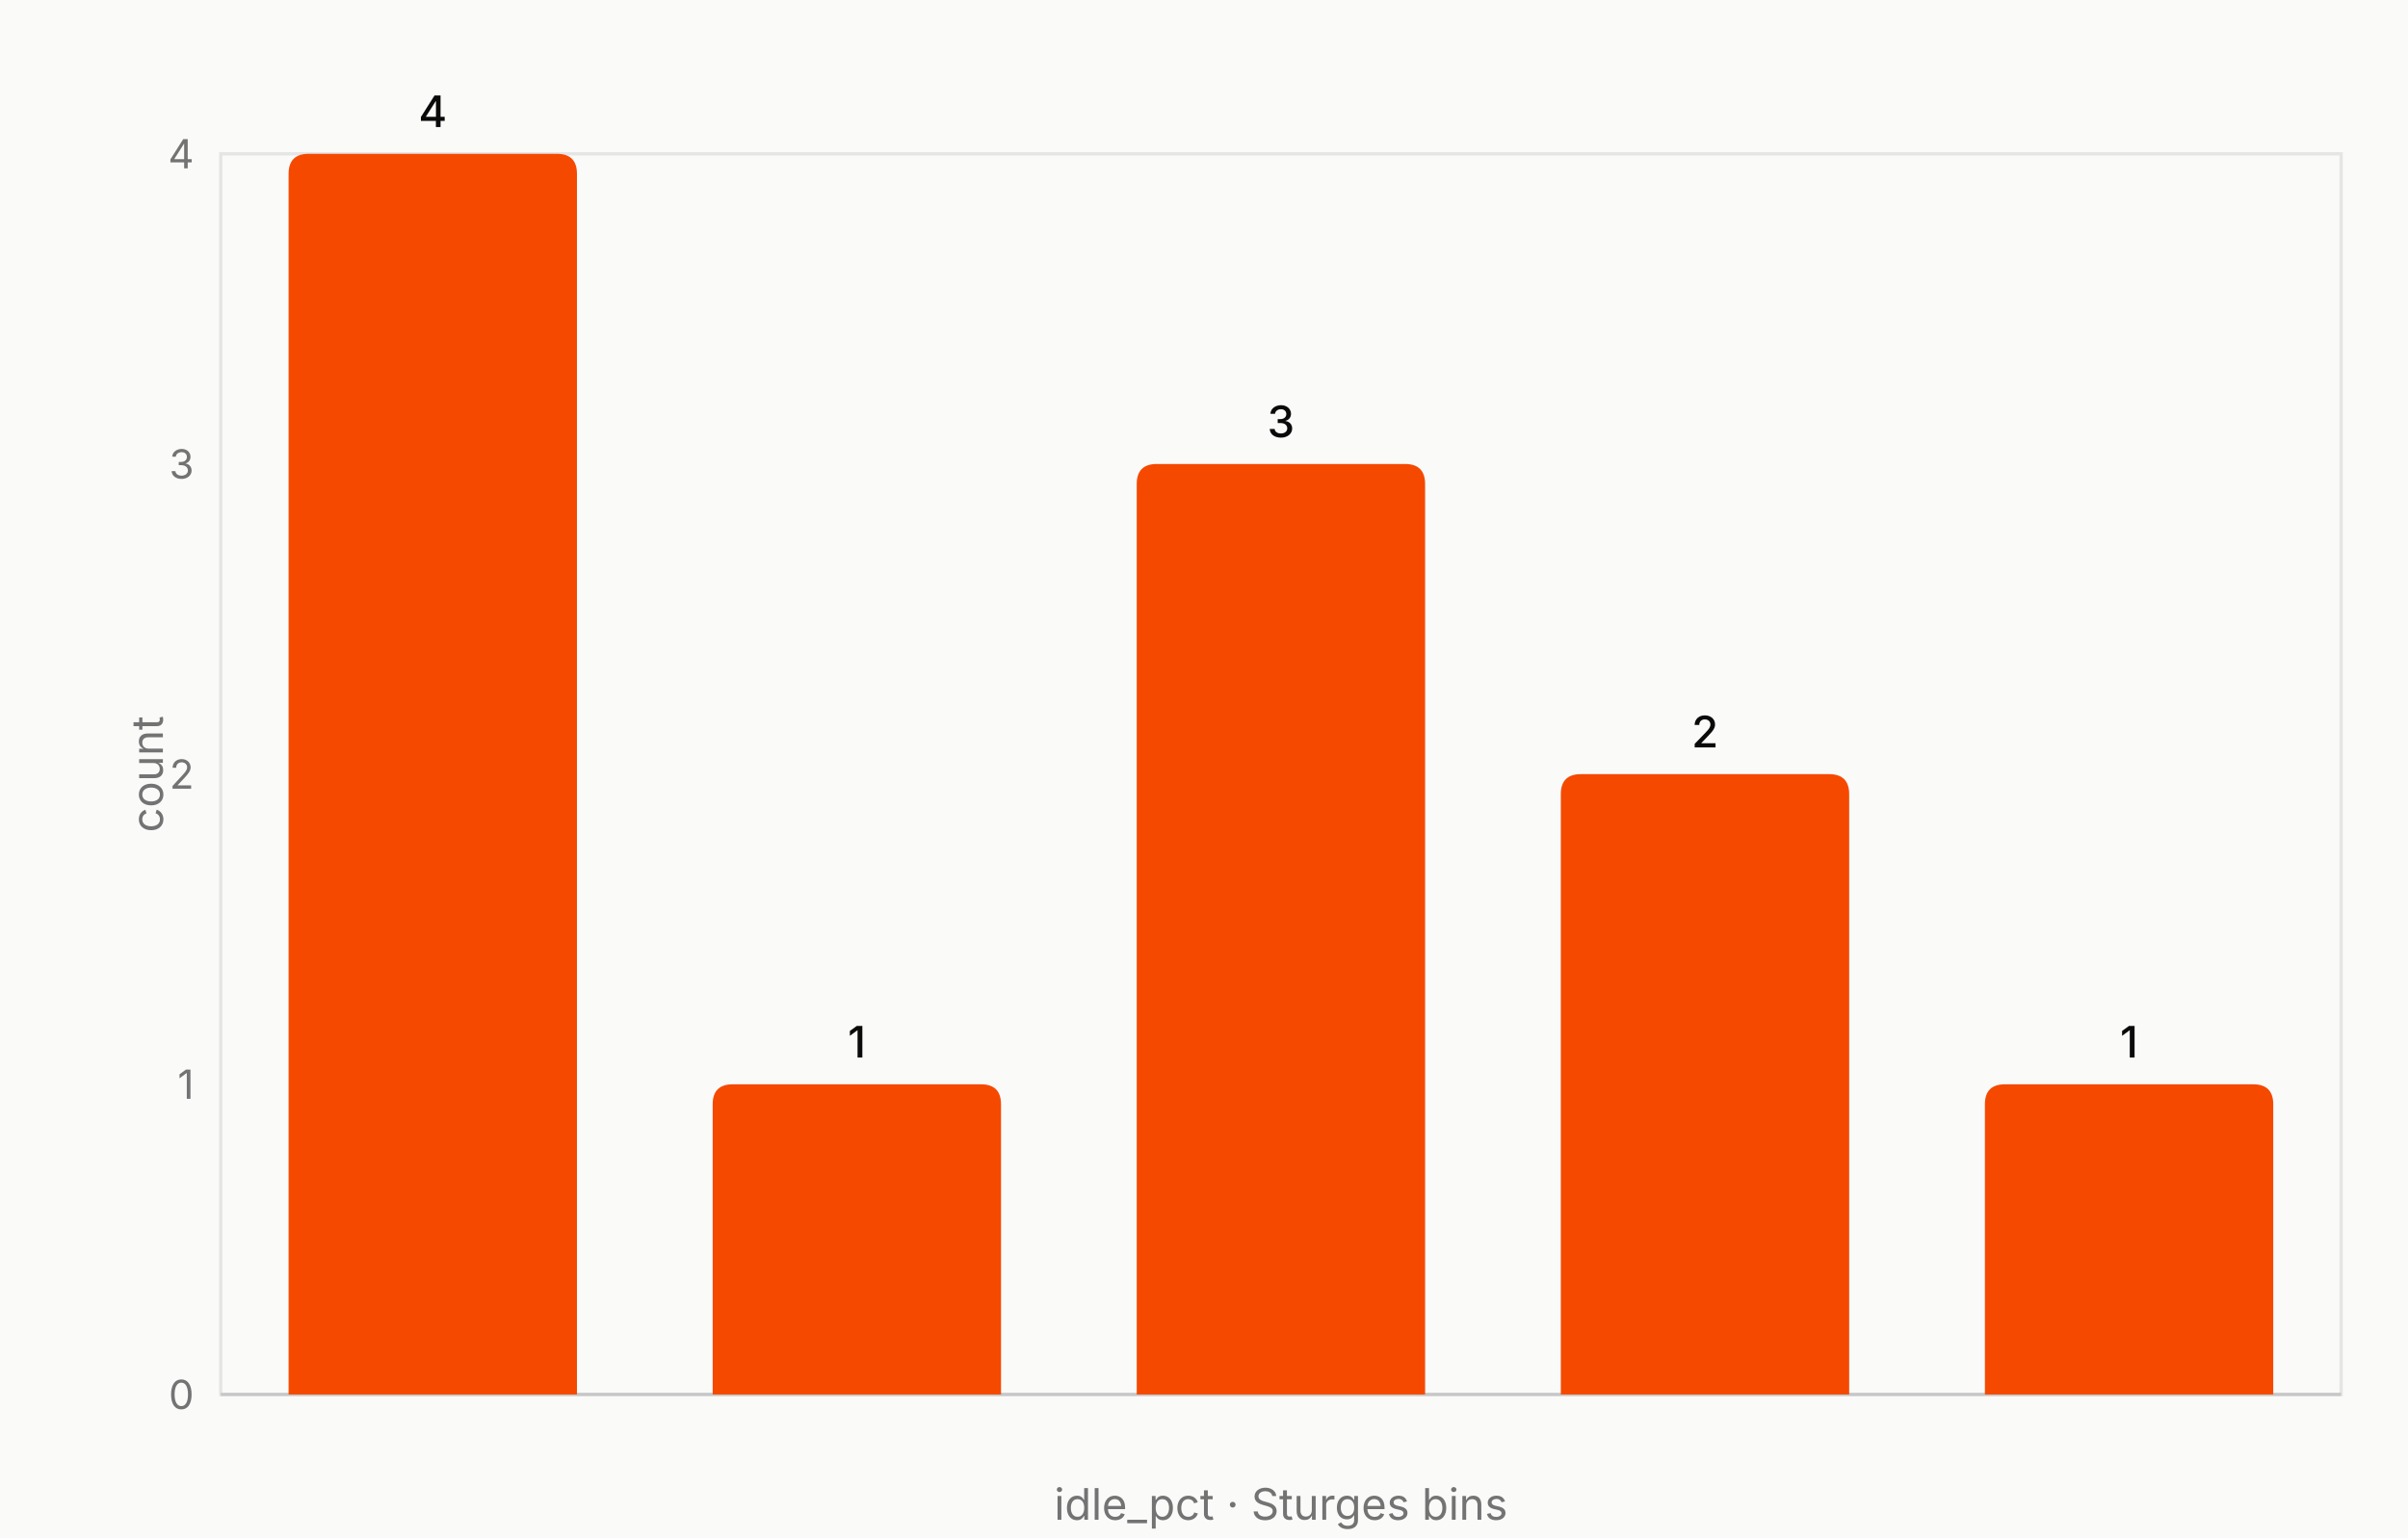
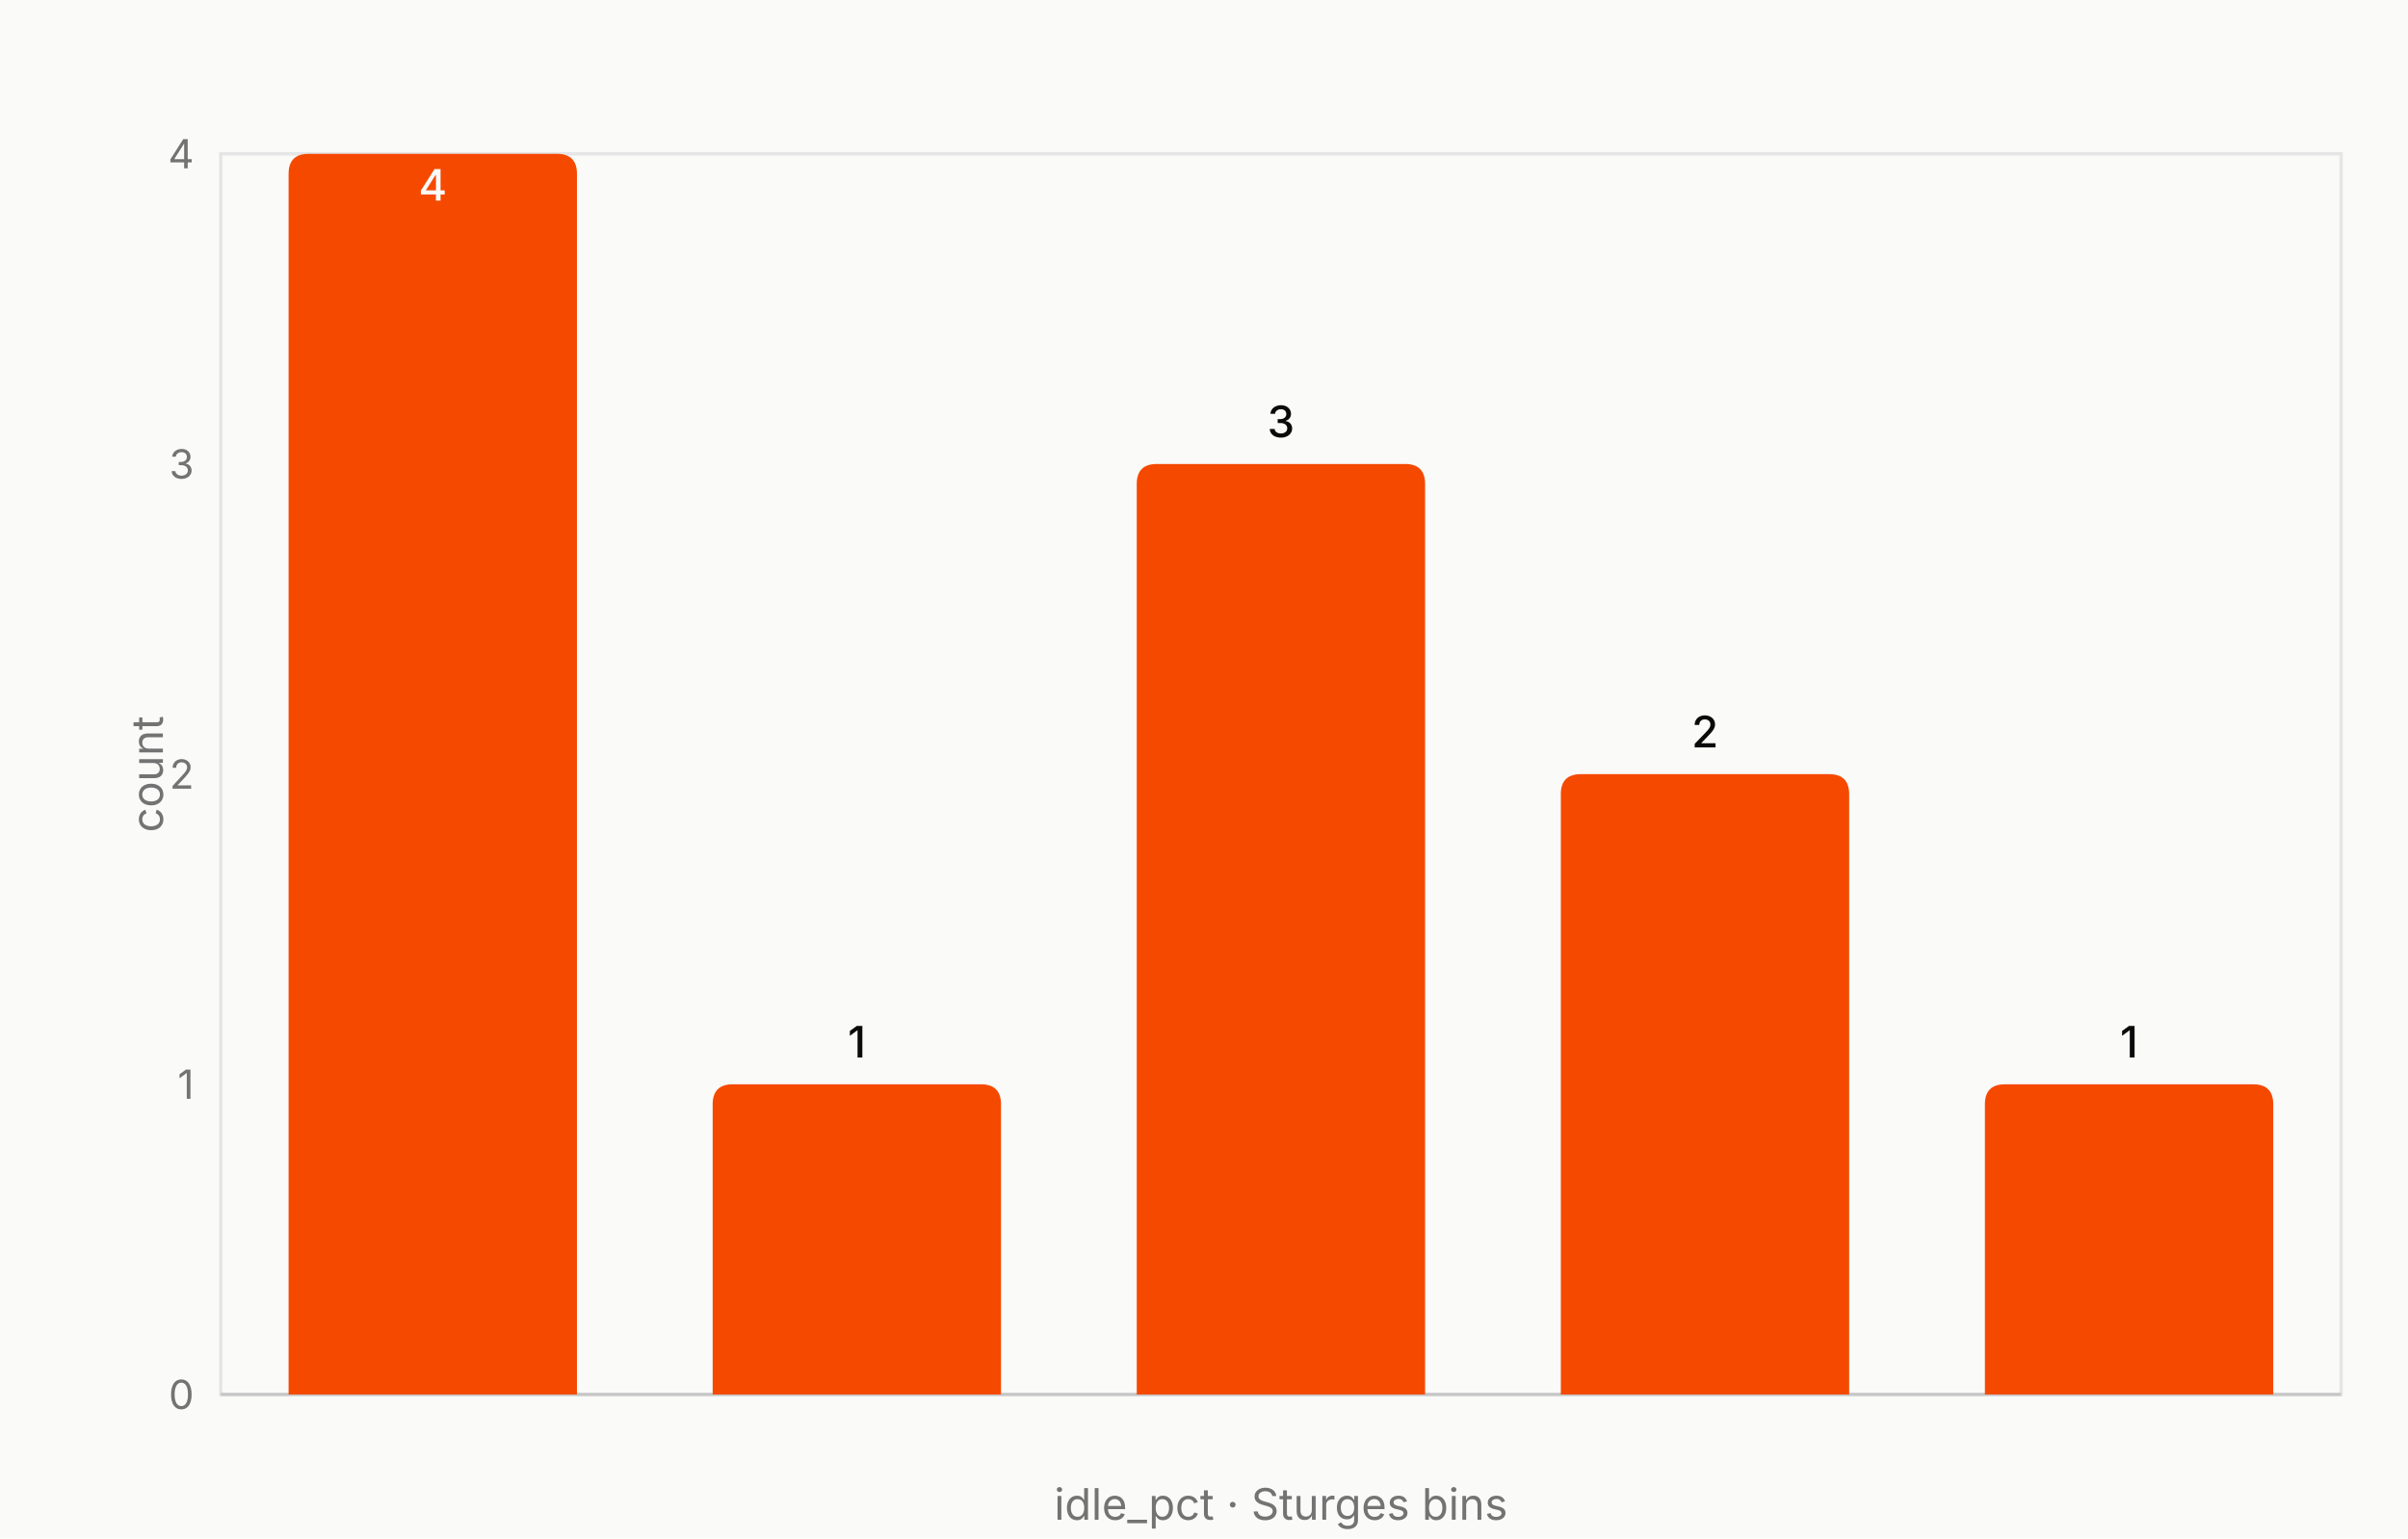
<svg xmlns="http://www.w3.org/2000/svg" width="720" height="460" viewBox="0 0 720 460" role="img" aria-label="hist chart: Idle CPU clusters near zero, 11 rows" aria-labelledby="mv-622c0e98a61f6195-title" aria-describedby="mv-622c0e98a61f6195-desc" data-markvis="2" data-chart-type="hist" data-id="mv-622c0e98a61f6195" font-family="Inter, ui-sans-serif, system-ui, -apple-system, &quot;Segoe UI&quot;, sans-serif" font-size="12">
  <rect width="100%" height="100%" fill="#fafaf9" data-surface="light" />
  <text x="66" y="32" text-anchor="start" font-size="21" font-weight="600" fill="#0A0A0A" />
  <rect x="66" y="46" width="634" height="371" fill="none" stroke="#e5e5e5" stroke-width="1" data-plot-border="1" />
  <path d="M66 417 L700 417" fill="none" stroke="#0A0A0A" stroke-opacity="0.14" stroke-width="1" />
  <g fill="#737373" font-size="12" font-weight="400">
    <text x="58" y="417" text-anchor="end" dominant-baseline="middle">0</text>
    <text x="58" y="324.25" text-anchor="end" dominant-baseline="middle">1</text>
    <text x="58" y="231.5" text-anchor="end" dominant-baseline="middle">2</text>
    <text x="58" y="138.75" text-anchor="end" dominant-baseline="middle">3</text>
    <text x="58" y="46" text-anchor="end" dominant-baseline="middle">4</text>
    <text x="66" y="429" text-anchor="middle" font-size="12" data-full-label="0" />
    <text x="192.8" y="429" text-anchor="middle" font-size="12" data-full-label="4" />
    <text x="319.6" y="429" text-anchor="middle" font-size="12" data-full-label="8" />
    <text x="446.4" y="429" text-anchor="middle" font-size="12" data-full-label="12" />
    <text x="573.2" y="429" text-anchor="middle" font-size="12" data-full-label="16" />
    <text x="700" y="429" text-anchor="middle" font-size="12" data-full-label="20" />
  </g>
  <g fill="#737373" font-size="13" font-weight="400" data-axis-titles="1">
    <text x="44" y="231.5" text-anchor="middle" dominant-baseline="middle" transform="rotate(-90 44 231.5)" data-axis="y">count</text>
    <text x="383" y="445" text-anchor="middle" dominant-baseline="hanging" data-axis="x">idle_pct · Sturges bins</text>
  </g>
  <g>
    <path d="M86.29 417 L86.29 52 Q86.29 46 92.29 46 L166.51 46 Q172.51 46 172.51 52 L172.51 417 Z" fill="#F54900" data-bin-left="0" data-bin-right="4" data-weight="4" data-count="4" />
    <path d="M213.09 417 L213.09 330.25 Q213.09 324.25 219.09 324.25 L293.31 324.25 Q299.31 324.25 299.31 330.25 L299.31 417 Z" fill="#F54900" data-bin-left="4" data-bin-right="8" data-weight="1" data-count="1" />
    <path d="M339.89 417 L339.89 144.75 Q339.89 138.75 345.89 138.75 L420.11 138.75 Q426.11 138.75 426.11 144.75 L426.11 417 Z" fill="#F54900" data-bin-left="8" data-bin-right="12" data-weight="3" data-count="3" />
    <path d="M466.69 417 L466.69 237.5 Q466.69 231.5 472.69 231.5 L546.91 231.5 Q552.91 231.5 552.91 237.5 L552.91 417 Z" fill="#F54900" data-bin-left="12" data-bin-right="16" data-weight="2" data-count="2" />
    <path d="M593.49 417 L593.49 330.25 Q593.49 324.25 599.49 324.25 L673.71 324.25 Q679.71 324.25 679.71 330.25 L679.71 417 Z" fill="#F54900" data-bin-left="16" data-bin-right="20" data-weight="1" data-count="1" />
  </g>
  <g>
-     <text x="129.4" y="38" text-anchor="middle" font-size="13" font-weight="500" fill="#0A0A0A" data-value-label="0–4">4</text>
+     <text x="129.4" y="60" text-anchor="middle" font-size="13" font-weight="500" fill="#fafaf9" data-value-label="0–4">4</text>
    <text x="256.2" y="316.25" text-anchor="middle" font-size="13" font-weight="500" fill="#0A0A0A" data-value-label="4–8">1</text>
    <text x="383" y="130.75" text-anchor="middle" font-size="13" font-weight="500" fill="#0A0A0A" data-value-label="8–12">3</text>
    <text x="509.8" y="223.5" text-anchor="middle" font-size="13" font-weight="500" fill="#0A0A0A" data-value-label="12–16">2</text>
    <text x="636.6" y="316.25" text-anchor="middle" font-size="13" font-weight="500" fill="#0A0A0A" data-value-label="16–20">1</text>
  </g>
</svg>
